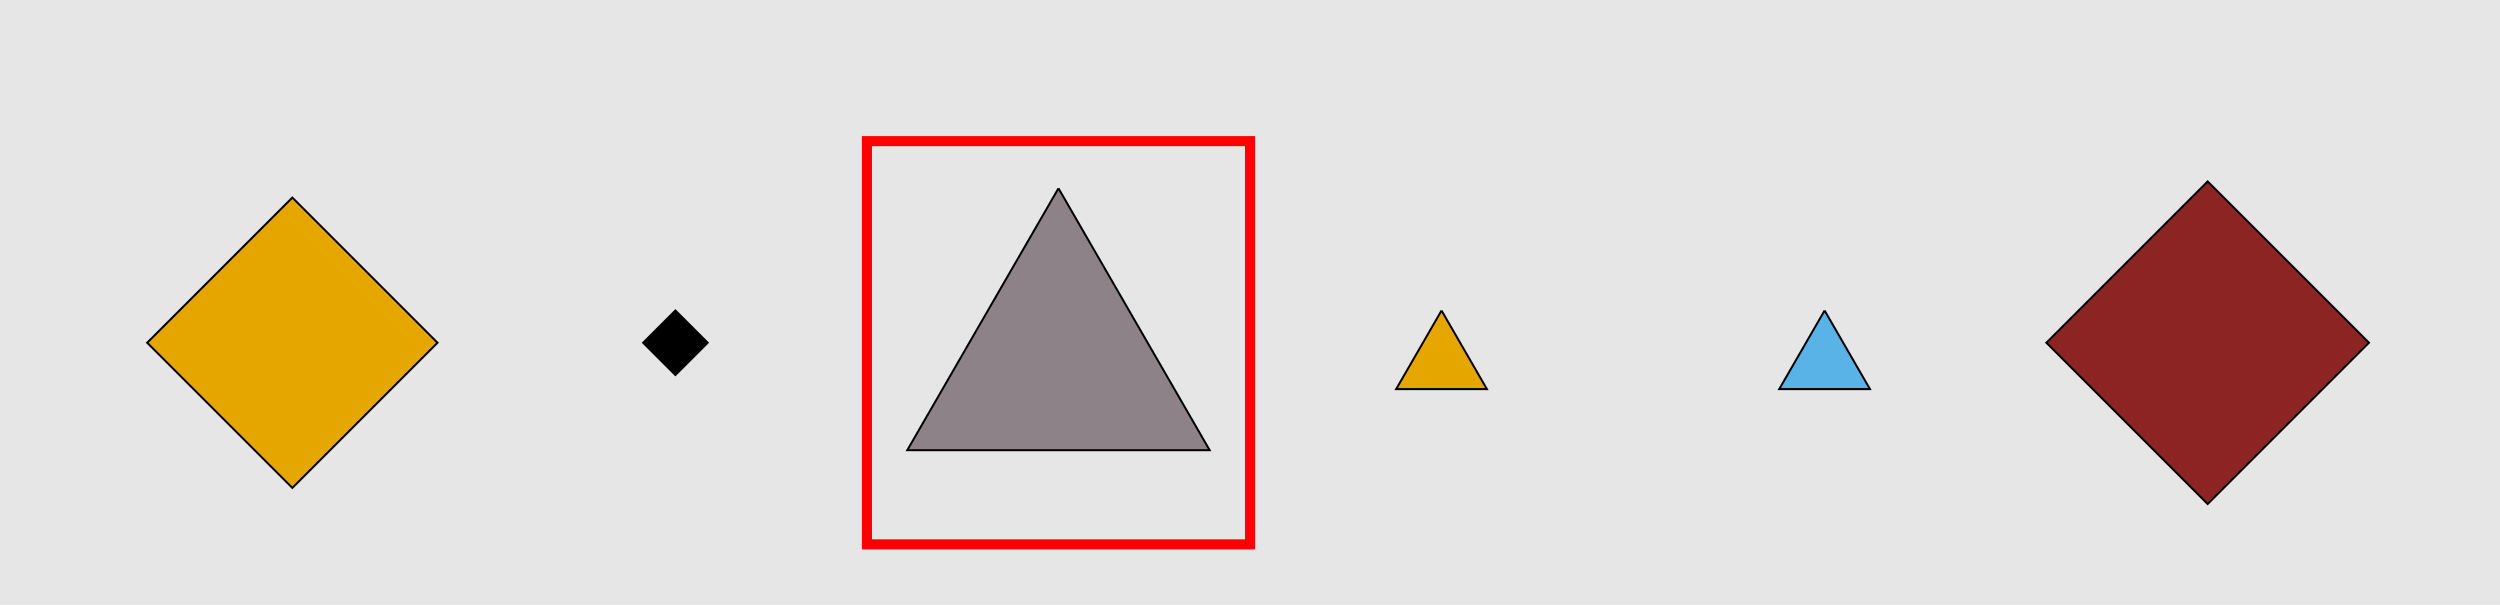
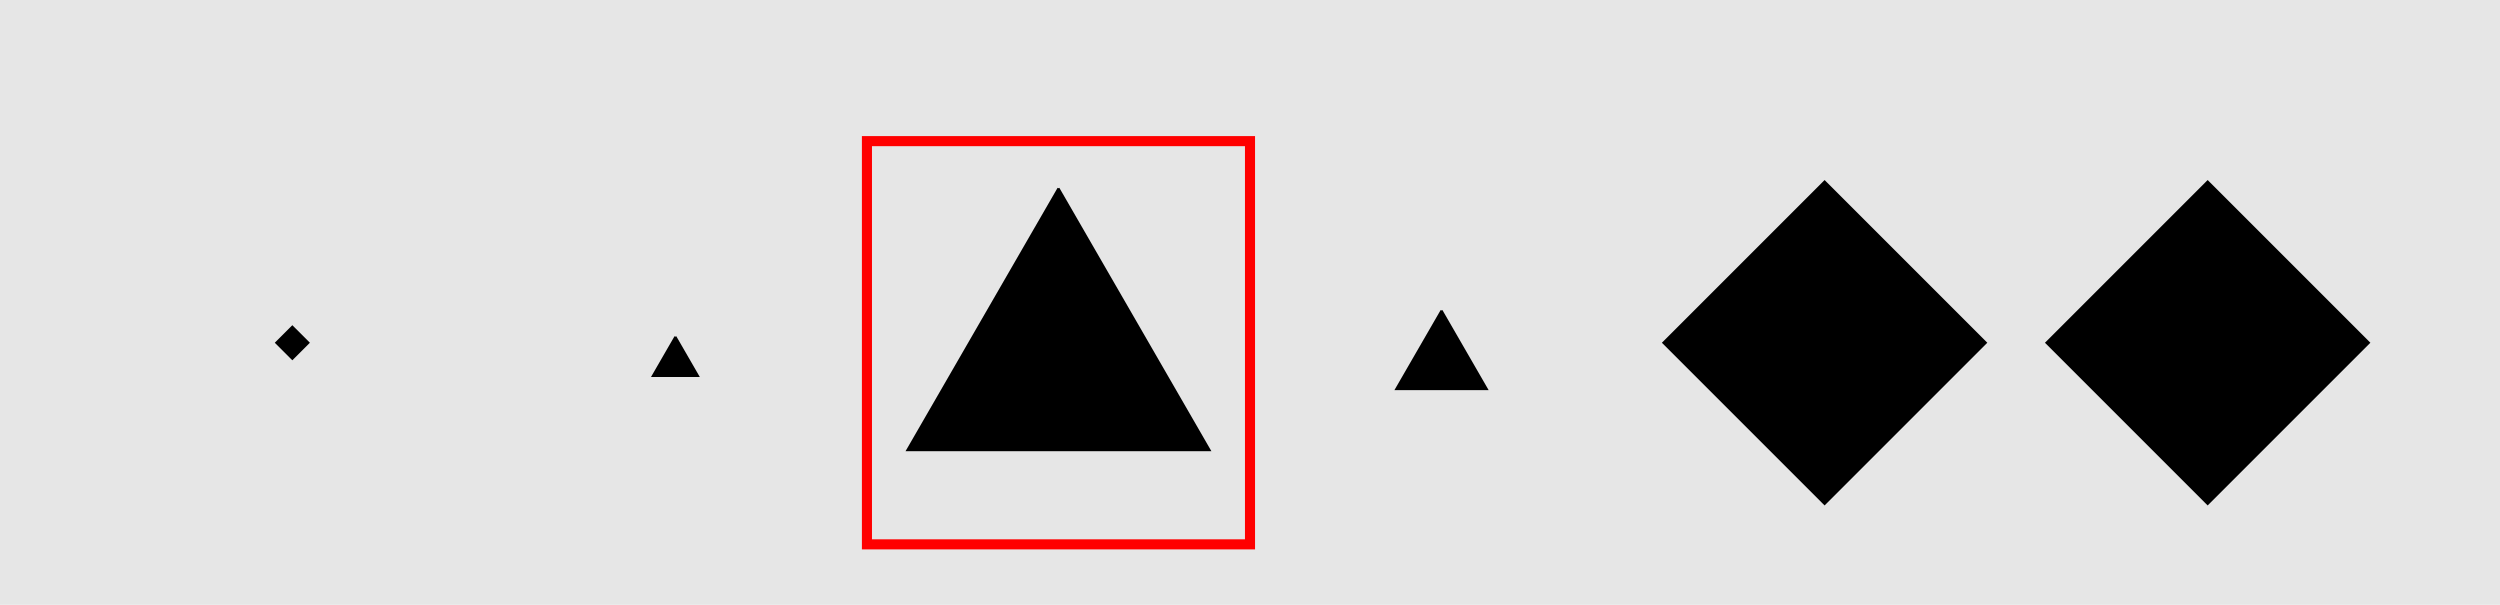
<svg xmlns="http://www.w3.org/2000/svg" width="1240pt" height="300pt" viewBox="0 0 1240 300" version="1.1">
-   <g id="surface36">
+   <g id="surface11">
    <rect x="0" y="0" width="1240" height="300" style="fill:rgb(90%,90%,90%);fill-opacity:1;stroke:none;" />
    <path style="fill:none;stroke-width:5;stroke-linecap:butt;stroke-linejoin:miter;stroke:rgb(100%,0%,0%);stroke-opacity:1;stroke-miterlimit:10;" d="M 430 270 L 620 270 L 620 70 L 430 70 Z M 430 270 " />
-     <path style="fill-rule:nonzero;fill:rgb(90%,65%,0%);fill-opacity:1;stroke-width:1;stroke-linecap:butt;stroke-linejoin:miter;stroke:rgb(0%,0%,0%);stroke-opacity:1;stroke-miterlimit:10;" d="M 145 98 L 217 170 L 145 242 L 73 170 Z M 145 98 " />
-     <path style="fill-rule:nonzero;fill:rgb(0%,0%,0%);fill-opacity:1;stroke-width:1;stroke-linecap:butt;stroke-linejoin:miter;stroke:rgb(0%,0%,0%);stroke-opacity:1;stroke-miterlimit:10;" d="M 335 154 L 351 170 L 335 186 L 319 170 Z M 335 154 " />
-     <path style="fill-rule:nonzero;fill:rgb(55%,51%,53%);fill-opacity:1;stroke-width:1;stroke-linecap:butt;stroke-linejoin:miter;stroke:rgb(0%,0%,0%);stroke-opacity:1;stroke-miterlimit:10;" d="M 525 93.398 L 450 223.301 L 600 223.301 L 525 93.398 " />
-     <path style="fill-rule:nonzero;fill:rgb(90%,65%,0%);fill-opacity:1;stroke-width:1;stroke-linecap:butt;stroke-linejoin:miter;stroke:rgb(0%,0%,0%);stroke-opacity:1;stroke-miterlimit:10;" d="M 715 154.02 L 692.5 192.992 L 737.5 192.992 L 715 154.02 " />
-     <path style="fill-rule:nonzero;fill:rgb(35%,70%,90%);fill-opacity:1;stroke-width:1;stroke-linecap:butt;stroke-linejoin:miter;stroke:rgb(0%,0%,0%);stroke-opacity:1;stroke-miterlimit:10;" d="M 905 154.02 L 882.5 192.992 L 927.5 192.992 L 905 154.02 " />
-     <path style="fill-rule:nonzero;fill:rgb(55%,14%,14%);fill-opacity:1;stroke-width:1;stroke-linecap:butt;stroke-linejoin:miter;stroke:rgb(0%,0%,0%);stroke-opacity:1;stroke-miterlimit:10;" d="M 1095 90 L 1175 170 L 1095 250 L 1015 170 Z M 1095 90 " />
+     <path style="fill-rule:nonzero;fill:rgb(0%,0%,0%);fill-opacity:1;stroke-width:1;stroke-linecap:butt;stroke-linejoin:miter;stroke:rgb(0%,0%,0%);stroke-opacity:1;stroke-miterlimit:10;" d="M 145 162 L 153 170 L 145 178 L 137 170 Z M 145 162 " />
+     <path style="fill-rule:nonzero;fill:rgb(0%,0%,0%);fill-opacity:1;stroke-width:1;stroke-linecap:butt;stroke-linejoin:miter;stroke:rgb(0%,0%,0%);stroke-opacity:1;stroke-miterlimit:10;" d="M 335 167.008 L 323.75 186.496 L 346.25 186.496 L 335 167.008 " />
+     <path style="fill-rule:nonzero;fill:rgb(0%,0%,0%);fill-opacity:1;stroke-width:1;stroke-linecap:butt;stroke-linejoin:miter;stroke:rgb(0%,0%,0%);stroke-opacity:1;stroke-miterlimit:10;" d="M 525 93.398 L 450 223.301 L 600 223.301 L 525 93.398 " />
+     <path style="fill-rule:nonzero;fill:rgb(0%,0%,0%);fill-opacity:1;stroke-width:1;stroke-linecap:butt;stroke-linejoin:miter;stroke:rgb(0%,0%,0%);stroke-opacity:1;stroke-miterlimit:10;" d="M 715 154.02 L 692.5 192.992 L 737.5 192.992 L 715 154.02 " />
+     <path style="fill-rule:nonzero;fill:rgb(0%,0%,0%);fill-opacity:1;stroke-width:1;stroke-linecap:butt;stroke-linejoin:miter;stroke:rgb(0%,0%,0%);stroke-opacity:1;stroke-miterlimit:10;" d="M 905 90 L 985 170 L 905 250 L 825 170 Z M 905 90 " />
+     <path style="fill-rule:nonzero;fill:rgb(0%,0%,0%);fill-opacity:1;stroke-width:1;stroke-linecap:butt;stroke-linejoin:miter;stroke:rgb(0%,0%,0%);stroke-opacity:1;stroke-miterlimit:10;" d="M 1095 90 L 1175 170 L 1095 250 L 1015 170 Z M 1095 90 " />
  </g>
</svg>
